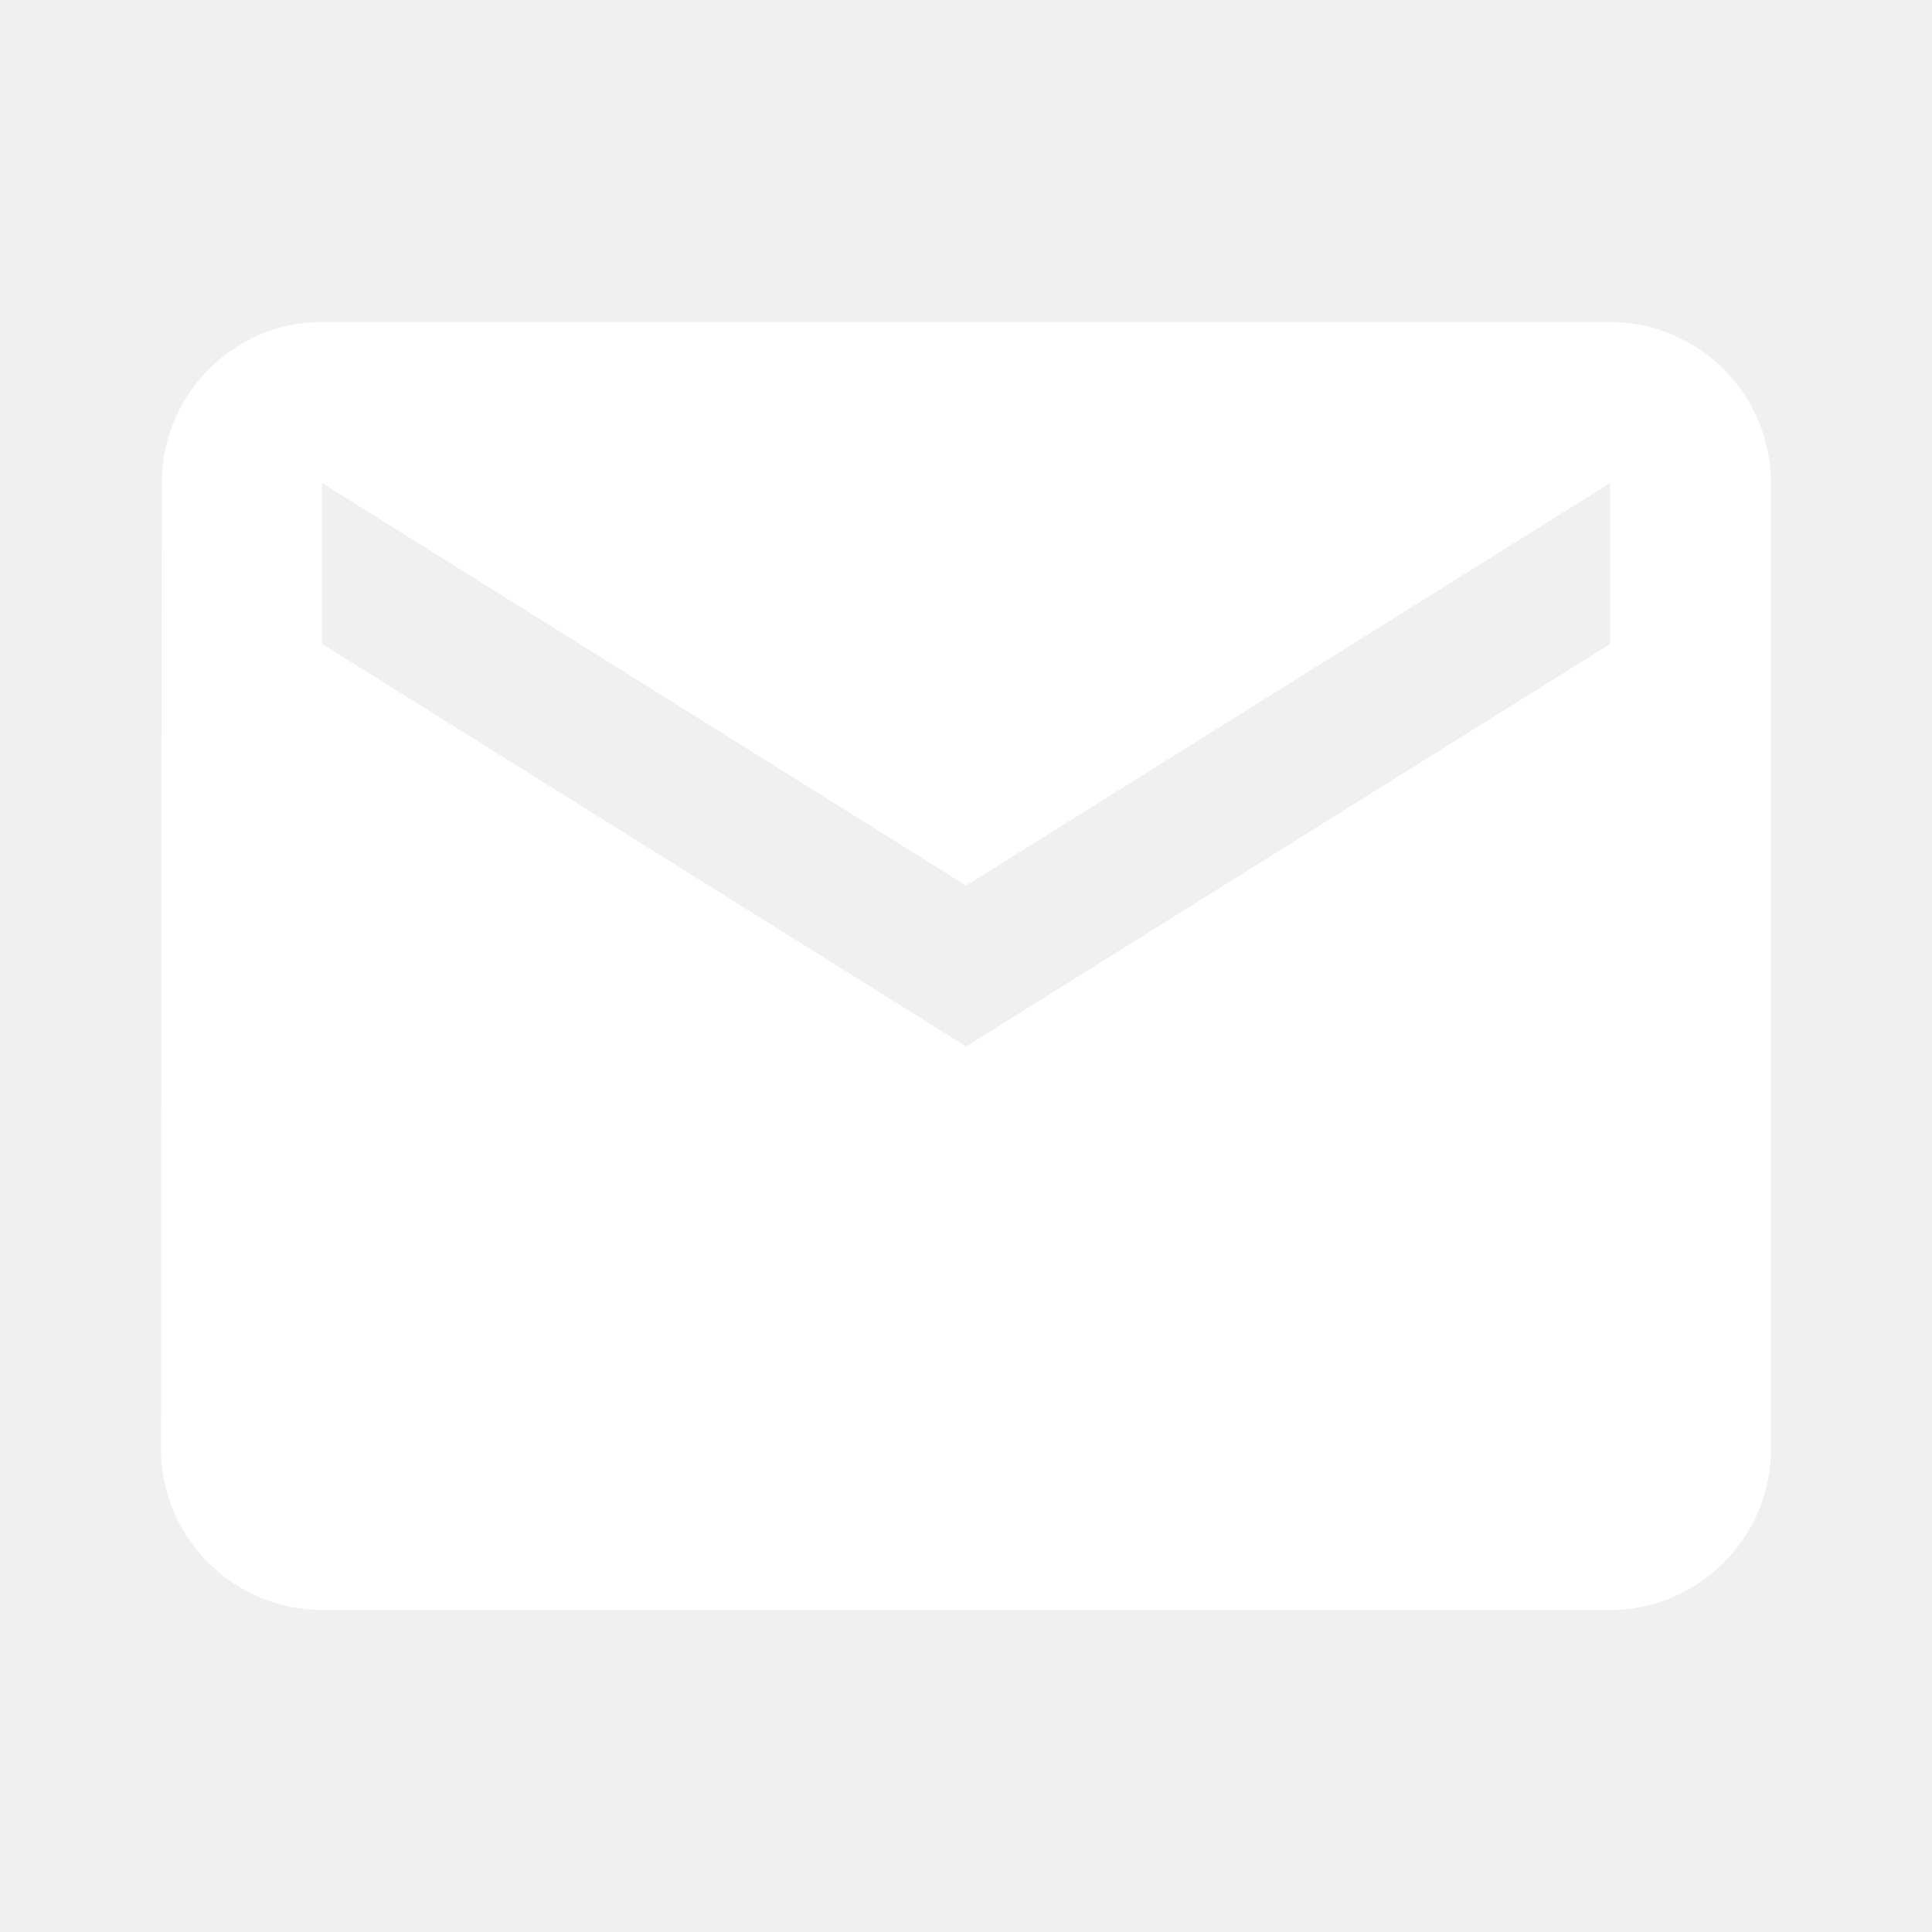
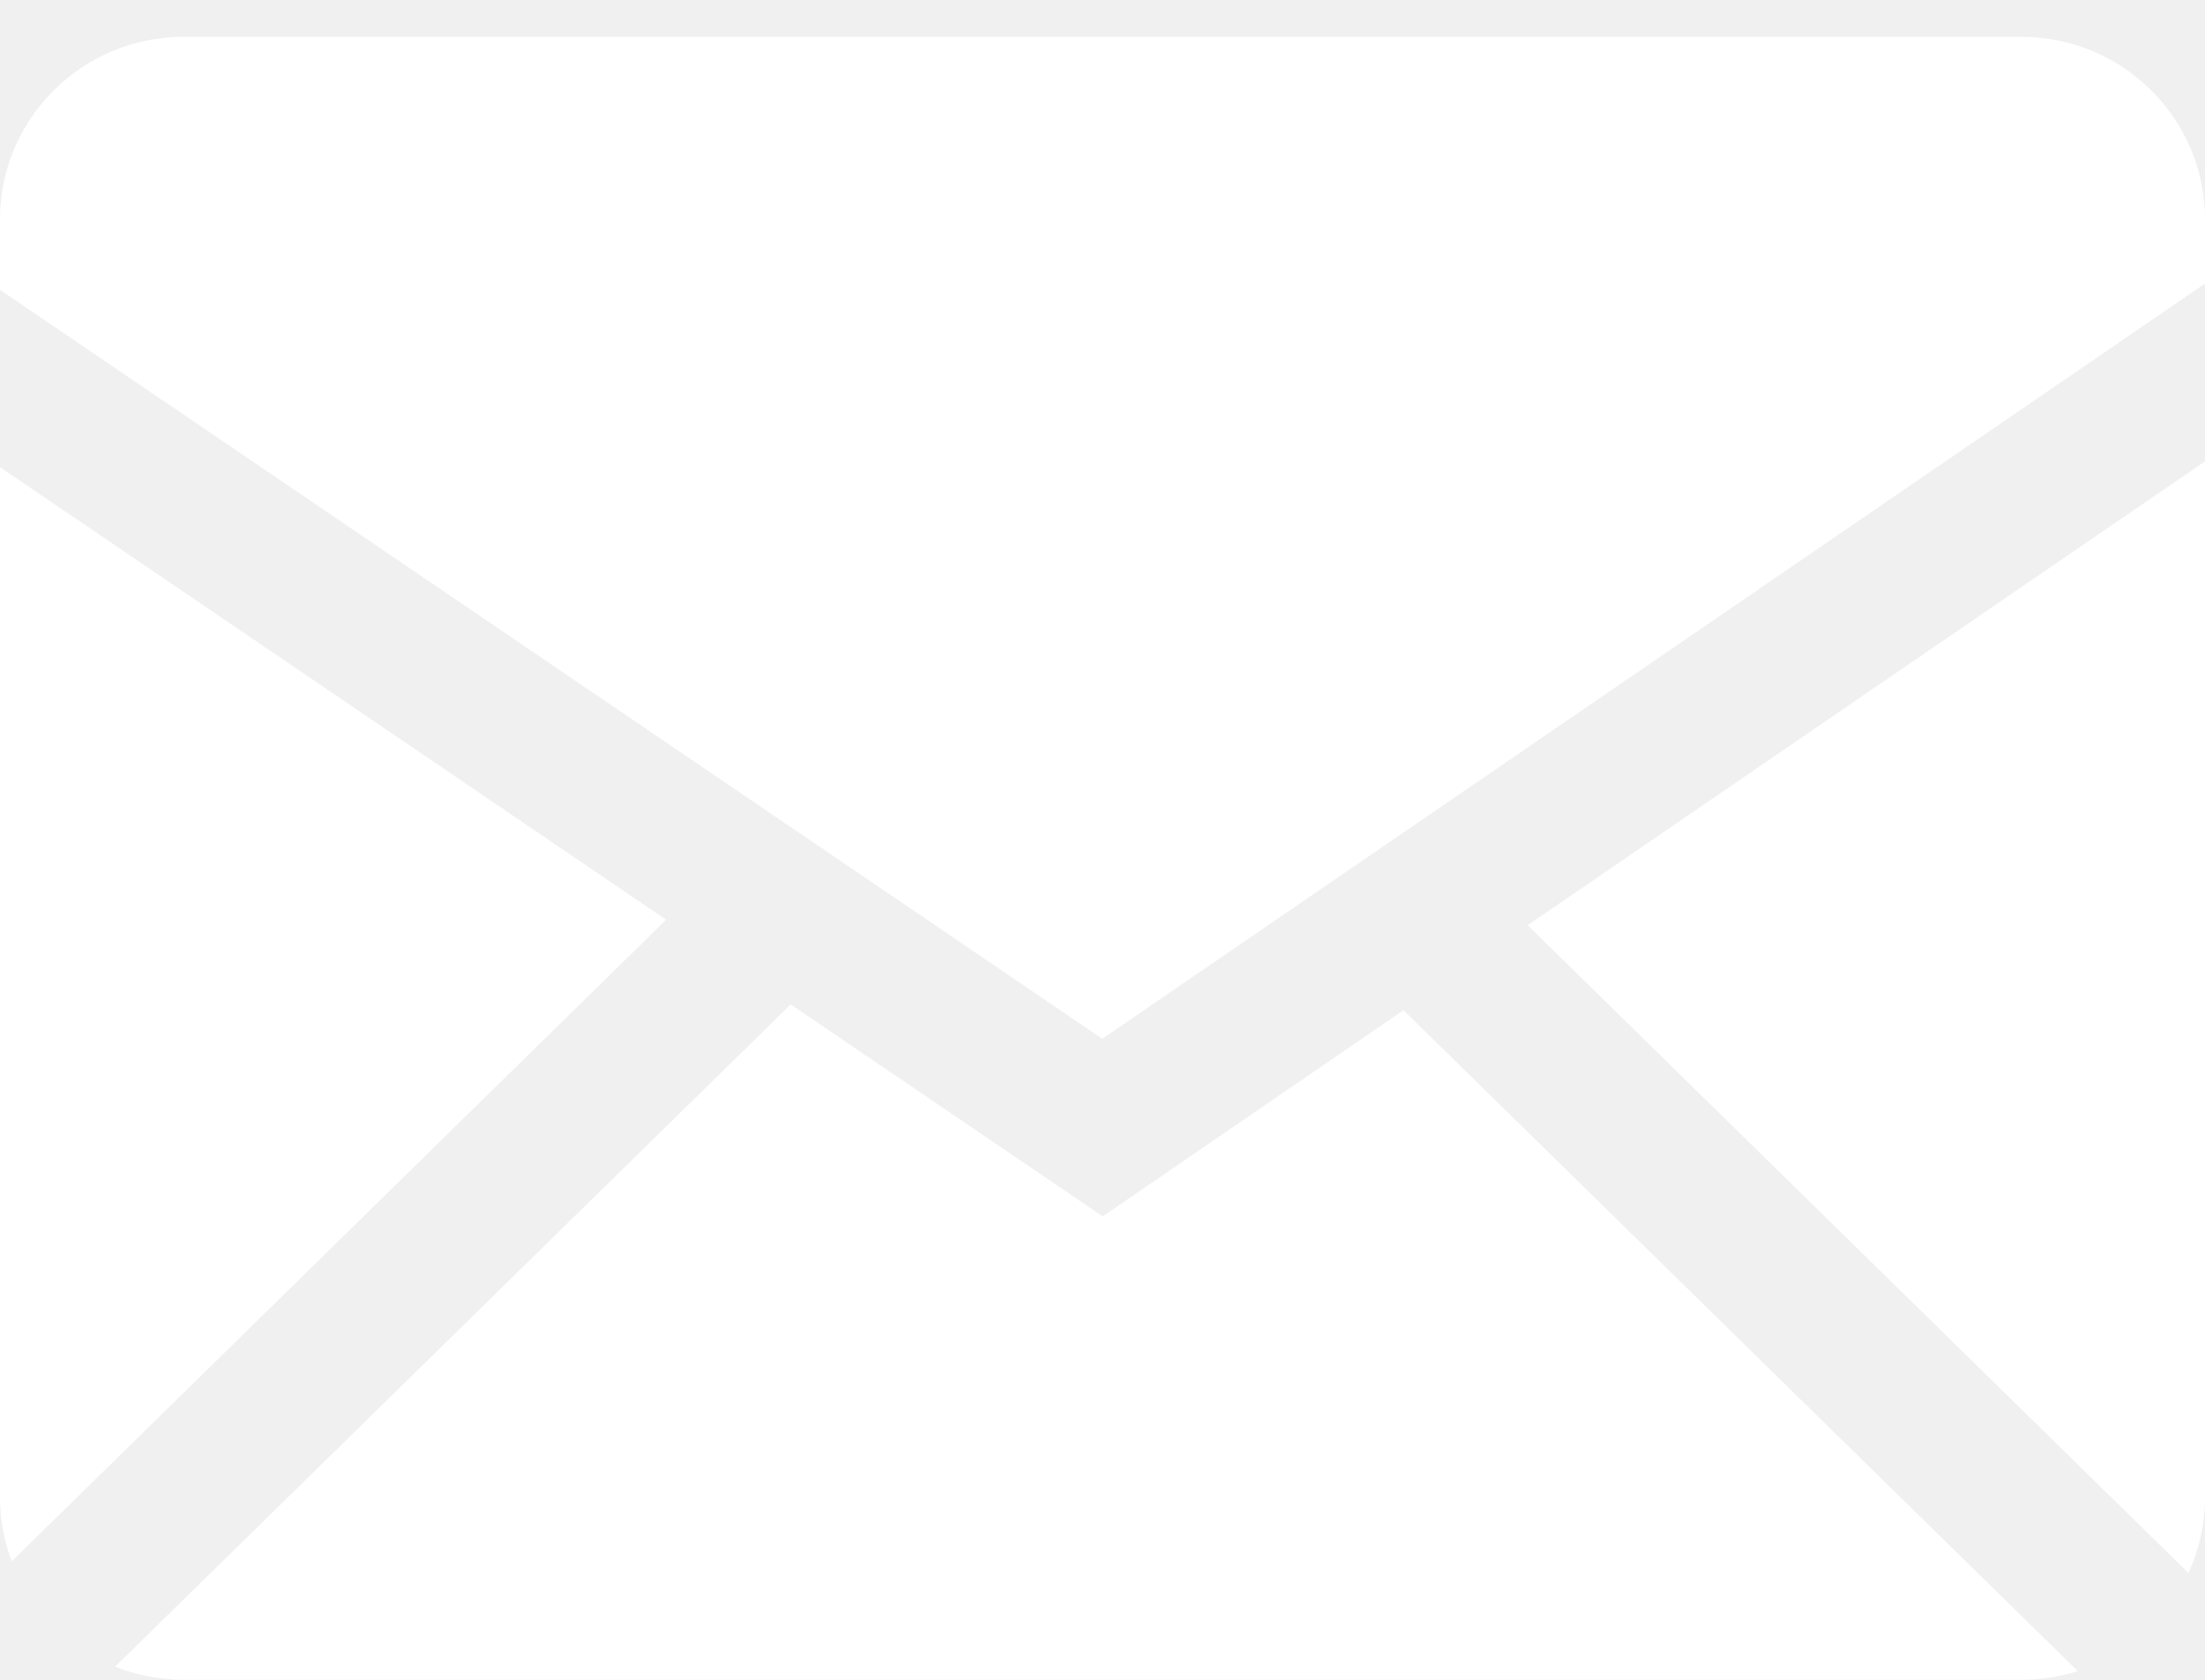
- <svg xmlns="http://www.w3.org/2000/svg" width="24" height="24" viewBox="0 0 24 24" fill="none">
-   <path d="M20 4H4c-1.1 0-1.99.9-1.99 2L2 18c0 1.1.9 2 2 2h16c1.1 0 2-.9 2-2V6c0-1.1-.9-2-2-2zm0 4l-8 5-8-5V6l8 5 8-5v2z" fill="#FFFFFF" />
+ <svg xmlns="http://www.w3.org/2000/svg" width="42" height="32" viewBox="0 0 42 32" fill="none">
+   <path fill-rule="evenodd" clip-rule="evenodd" d="M15.061 19.134L21.004 23.172L26.733 19.245L39.575 31.833C39.236 31.943 38.877 31.999 38.499 32H3.501C3.039 32 2.598 31.91 2.192 31.75L15.061 19.134ZM42 8.789V28.522C42 29.037 41.887 29.525 41.685 29.966L29.098 17.625L42 8.789ZM0 8.899L12.688 17.521L0.223 29.744C0.077 29.353 0.001 28.939 0 28.522V8.899ZM38.499 0.701C40.431 0.701 42 2.258 42 4.18V5.402L20.996 19.789L0 5.521V4.18C0 2.26 1.567 0.701 3.501 0.701H38.499Z" fill="white" />
</svg>
